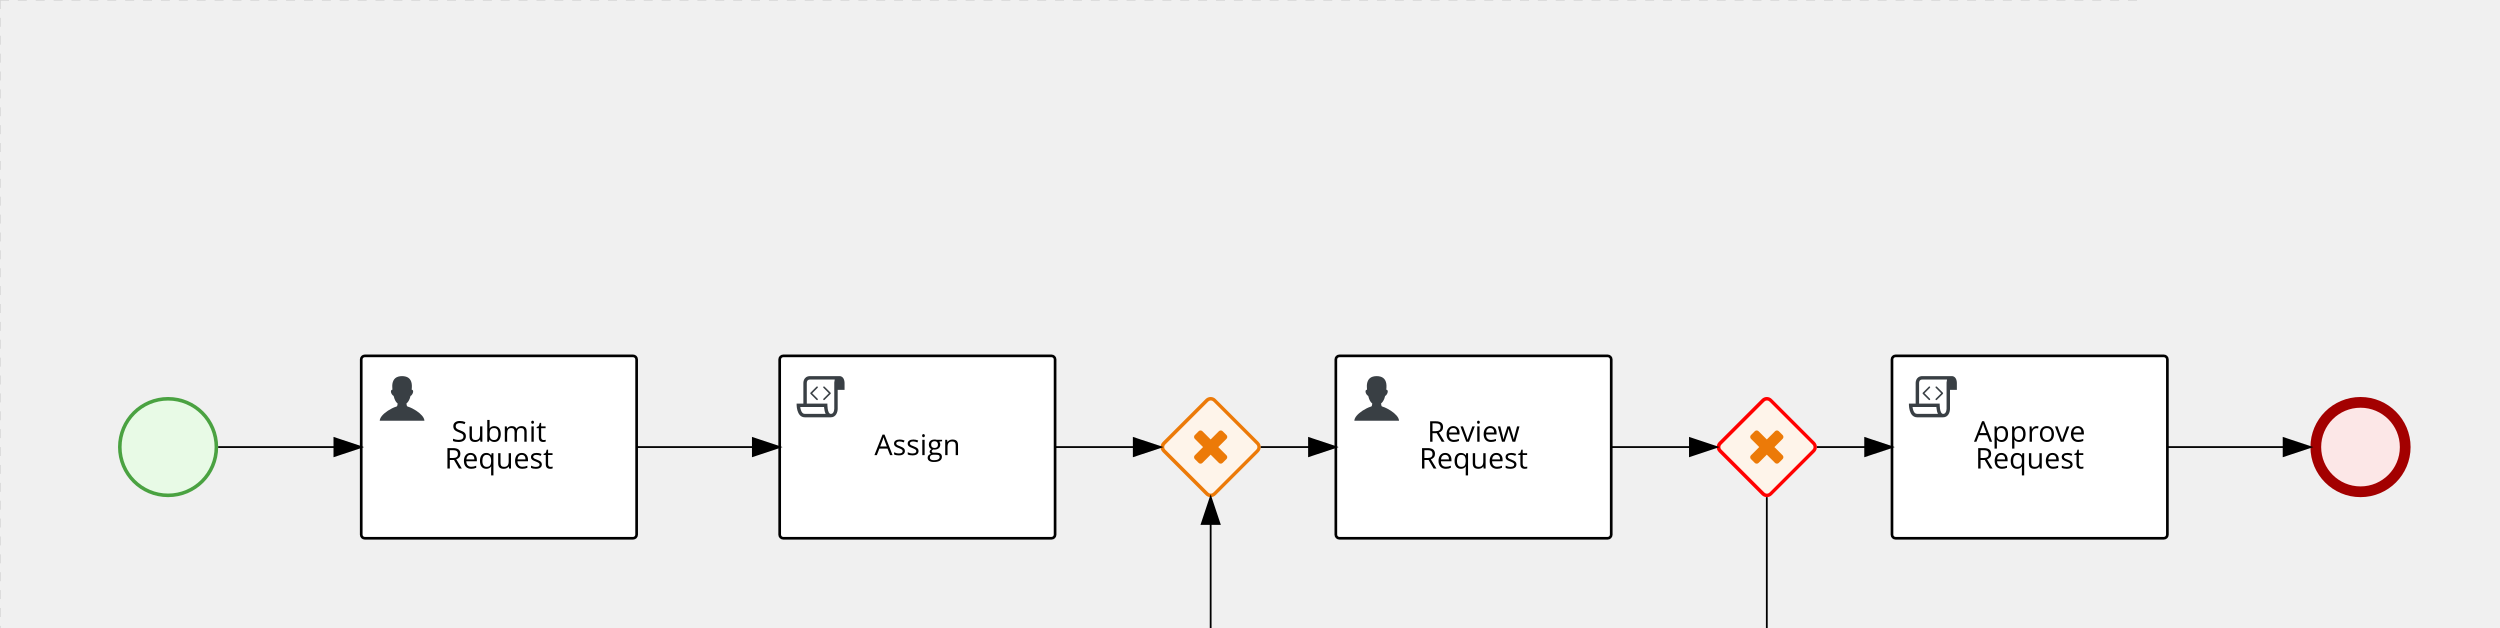
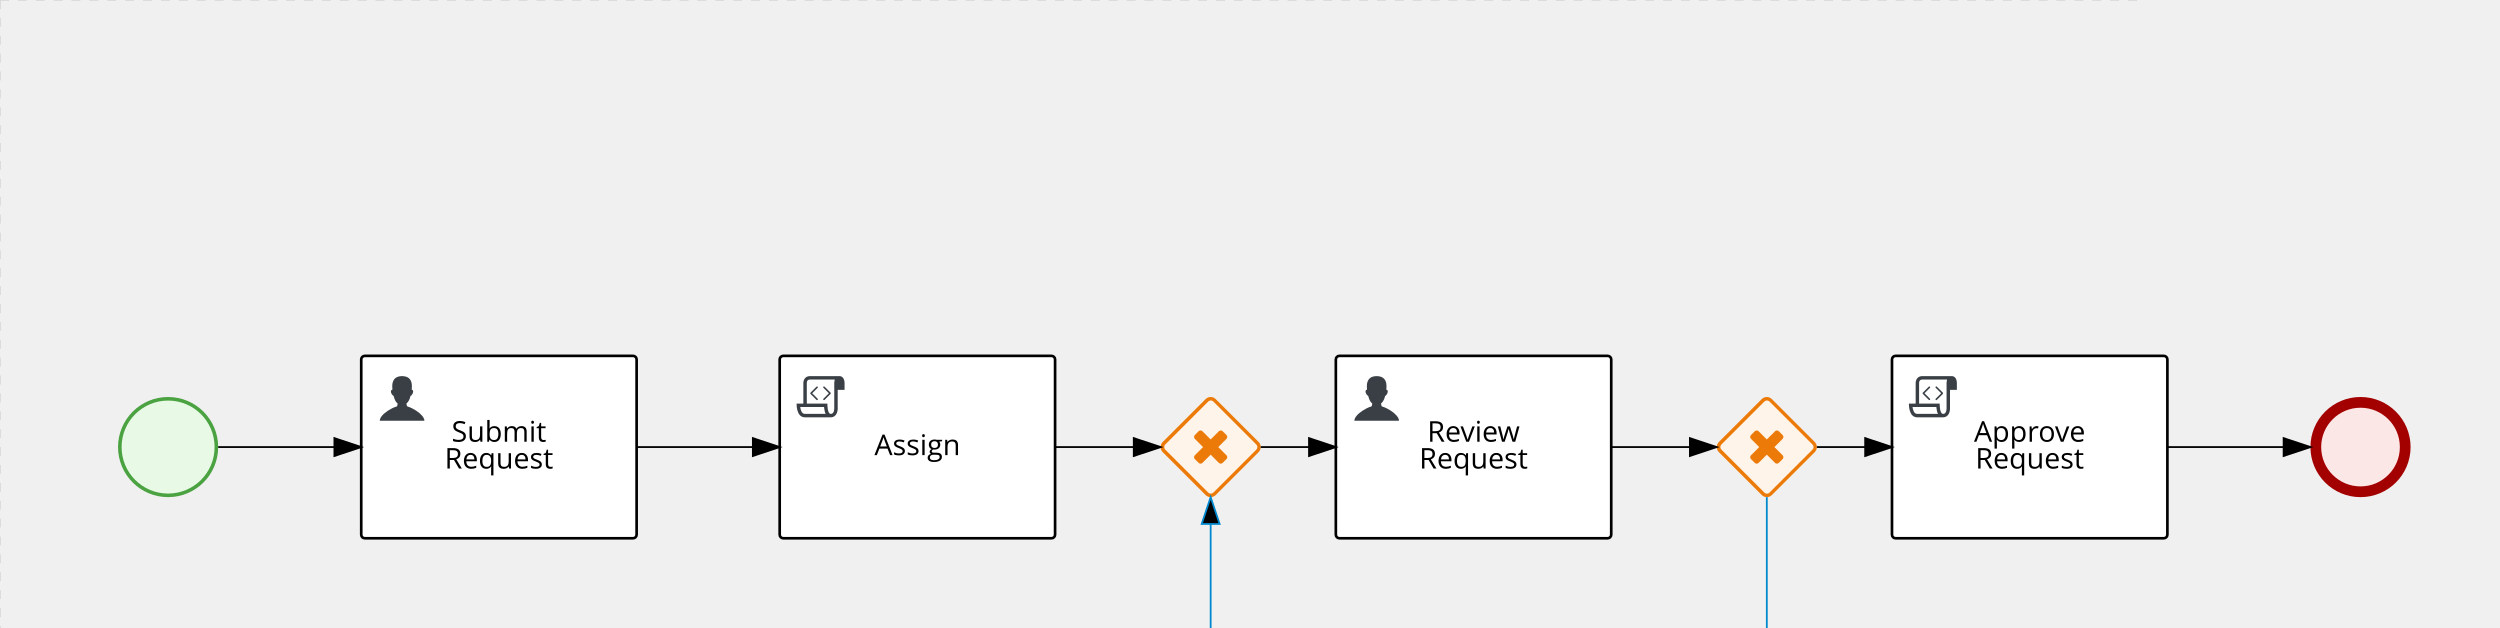
<svg xmlns="http://www.w3.org/2000/svg" version="1.1" width="1398" height="351" viewBox="0 0 1398 351">
  <defs />
  <g transform="matrix(1,0,0,1,0,0)">
    <g>
      <g>
        <g>
          <path fill="none" stroke="#d3d3d3" paint-order="fill stroke markers" d=" M 0 0 L 1200 0" stroke-miterlimit="10" stroke-opacity="0.8" stroke-dasharray="5" />
        </g>
        <g>
          <path fill="none" stroke="#d3d3d3" paint-order="fill stroke markers" d=" M 0 0 L 0 800" stroke-miterlimit="10" stroke-opacity="0.8" stroke-dasharray="5" />
        </g>
      </g>
      <g id="_BC8DA187-954F-4409-B8E6-172BF92DBC31" bpmn2nodeid="_BC8DA187-954F-4409-B8E6-172BF92DBC31" transform="matrix(1,0,0,1,66,222)">
        <g>
          <path fill="none" stroke="none" />
        </g>
        <g transform="matrix(0.125,0,0,0.125,0,0)">
          <g transform="matrix(1,0,0,1,0,0)">
            <path fill="#e8fae6" stroke="none" id="_BC8DA187-954F-4409-B8E6-172BF92DBC31?shapeType=BACKGROUND" paint-order="stroke fill markers" d=" M 0 0 M 444 224 C 444 263.9 434.2 300.8 414.4 334.5 C 394.7 368.2 368 394.9 334.4 414.5 C 300.8 434.1 263.9 444 224 444 C 184.1 444 147.2 434.2 113.5 414.4 C 79.8 394.7 53.1 368 33.5 334.4 C 13.9 300.8 4 263.9 4 224 C 4 184.1 13.8 147.2 33.6 113.5 C 53.4 79.8 80.1 53.1 113.6 33.5 C 147.1 13.9 184.1 4 224 4 C 263.9 4 300.8 13.8 334.5 33.6 C 368.2 53.4 394.9 80.1 414.5 113.6 C 434.1 147.1 444 184.1 444 224 Z" />
          </g>
          <g>
            <g transform="matrix(1,0,0,1,0,0)">
              <g transform="matrix(1,0,0,1,0,0)">
                <path fill="#4aa241" stroke="none" id="_BC8DA187-954F-4409-B8E6-172BF92DBC31?shapeType=BORDER&amp;renderType=FILL" paint-order="stroke fill markers" d=" M 0 0 M 224 0 C 100.3 0 0 100.3 0 224 C 0 347.7 100.3 448 224 448 C 347.7 448 448 347.7 448 224 C 448 100.3 347.7 0 224 0 Z M 0 0 M 224 432 C 109.1 432 16 338.9 16 224 C 16 109.1 109.1 16 224 16 C 338.9 16 432 109.1 432 224 C 432 338.9 338.9 432 224 432 Z" />
              </g>
            </g>
          </g>
        </g>
        <g transform="matrix(1,0,0,1,28,61)" />
      </g>
      <g id="_22526F9B-1A54-40E8-A94D-97218A1F67BB" bpmn2nodeid="_22526F9B-1A54-40E8-A94D-97218A1F67BB" transform="matrix(1,0,0,1,202,199)">
        <g>
          <path fill="none" stroke="none" />
        </g>
        <g transform="matrix(1,0,0,1,0,0)">
          <path fill="#ffffff" stroke="none" id="_22526F9B-1A54-40E8-A94D-97218A1F67BB?shapeType=BACKGROUND" paint-order="stroke fill markers" d=" M 2 0 L 152 0 L 152 0 A 2 2 0 0 1 154 2 L 154 100 L 154 100 A 2 2 0 0 1 152 102 L 2 102 L 2 102 A 2 2 0 0 1 0 100 L 0 2 L 0 2 A 2 2 0 0 1 2 0 Z" />
        </g>
        <g transform="matrix(1,0,0,1,0,0)">
          <path fill="none" stroke="#000000" id="_22526F9B-1A54-40E8-A94D-97218A1F67BB?shapeType=BORDER&amp;renderType=STROKE" paint-order="fill stroke markers" d=" M 2 0 L 152 0 L 152 0 A 2 2 0 0 1 154 2 L 154 100 L 154 100 A 2 2 0 0 1 152 102 L 2 102 L 2 102 A 2 2 0 0 1 0 100 L 0 2 L 0 2 A 2 2 0 0 1 2 0 Z" stroke-miterlimit="10" stroke-width="1.5" stroke-dasharray="" />
        </g>
        <g>
          <g transform="matrix(0.06,0,0,0.06,9.4,9.4)">
            <g transform="matrix(1,0,0,1,0,0)">
              <path fill="#393f44" stroke="none" id="_22526F9B-1A54-40E8-A94D-97218A1F67BBundefined" paint-order="stroke fill markers" d=" M 0 0 M 16 445.21 C 16 440.869 18.784 431.129 22.001 424.217 C 35.768 394.64 77.283 359.28 129 333.084 C 144.516 325.224 157.347 319.964 167.807 317.174 C 171.932 316.074 175.729 314.414 176.525 313.363 C 178.894 310.234 180.914 302.908 181.727 294.5 L 182.5 286.5 L 178.507 283.455 C 166.303 274.146 154.284 251.678 148.04 226.5 C 145.611 216.707 145.056 215.462 142.984 215.158 C 141.703 214.97 138.083 212.243 134.939 209.099 C 123.233 197.393 116.891 177.376 121.44 166.49 C 123.002 162.751 128.155 159.01 131.75 159.004 C 134.448 159 134.471 158.603 132.914 138.788 C 130.927 113.496 134.279 92.265 143.132 74.076 C 152.232 55.38 167.569 42.882 189.049 36.66 C 210.203 30.532 237.797 30.532 258.951 36.66 C 300.042 48.563 318.958 83.806 314.955 141 C 314.32 150.075 313.624 157.788 313.409 158.14 C 313.194 158.493 314.575 159.073 316.479 159.43 C 328.929 161.766 330.986 177.018 321.496 196.621 C 316.903 206.109 309.357 214.508 304.817 215.185 C 303.023 215.453 302.293 217.146 299.943 226.5 C 296.659 239.567 294.474 245.305 287.948 257.995 C 282.491 268.606 273.035 281.109 268.108 284.229 L 264.871 286.278 L 265.518 292.889 C 266.345 301.33 268.639 309.871 270.877 312.837 C 272.067 314.415 275.002 315.79 280.063 317.139 C 291.069 320.075 303.617 325.274 321 334.102 C 369.815 358.891 410.848 393.758 425.032 422.5 C 429.07 430.682 432 440.232 432 445.21 L 432 448 L 224 448 L 16 448 L 16 445.21 Z" />
            </g>
          </g>
        </g>
        <g transform="matrix(1,0,0,1,4.04,13.68)">
          <g transform="matrix(0.04,0,0,0.04,63.36,69.12)">
            <g transform="matrix(1,0,0,1,0,0)">
              <path fill="none" stroke="none" />
            </g>
            <g transform="matrix(1,0,0,1,0,0)">
              <path fill="none" stroke="none" />
            </g>
          </g>
        </g>
        <g transform="matrix(1,0,0,1,46.625,36)">
          <text fill="#000000" stroke="none" font-family="Open Sans" font-size="12pt" font-style="normal" font-weight="normal" text-decoration="normal" x="30.375" y="12" text-anchor="middle" dominant-baseline="alphabetic">Submit  </text>
          <text fill="#000000" stroke="none" font-family="Open Sans" font-size="12pt" font-style="normal" font-weight="normal" text-decoration="normal" x="30.375" y="27" text-anchor="middle" dominant-baseline="alphabetic">Request</text>
        </g>
      </g>
      <g id="_66DB4783-DB33-4956-B947-87DF798032BC" bpmn2nodeid="_66DB4783-DB33-4956-B947-87DF798032BC" transform="matrix(1,0,0,1,436,199)">
        <g>
          <path fill="none" stroke="none" />
        </g>
        <g transform="matrix(1,0,0,1,0,0)">
          <path fill="#ffffff" stroke="none" id="_66DB4783-DB33-4956-B947-87DF798032BC?shapeType=BACKGROUND" paint-order="stroke fill markers" d=" M 2 0 L 152 0 L 152 0 A 2 2 0 0 1 154 2 L 154 100 L 154 100 A 2 2 0 0 1 152 102 L 2 102 L 2 102 A 2 2 0 0 1 0 100 L 0 2 L 0 2 A 2 2 0 0 1 2 0 Z" />
        </g>
        <g transform="matrix(1,0,0,1,0,0)">
          <path fill="none" stroke="rgb(0,0,0)" id="_66DB4783-DB33-4956-B947-87DF798032BC?shapeType=BORDER&amp;renderType=STROKE" paint-order="fill stroke markers" d=" M 2 0 L 152 0 L 152 0 A 2 2 0 0 1 154 2 L 154 100 L 154 100 A 2 2 0 0 1 152 102 L 2 102 L 2 102 A 2 2 0 0 1 0 100 L 0 2 L 0 2 A 2 2 0 0 1 2 0 Z" stroke-miterlimit="10" stroke-width="1.5" stroke-dasharray="" />
        </g>
        <g>
          <g transform="matrix(0.06,0,0,0.06,9.4,9.4)">
            <g transform="matrix(1,0,0,1,0,0)">
              <path fill="#393f44" stroke="none" id="_66DB4783-DB33-4956-B947-87DF798032BCundefined" paint-order="stroke fill markers" d=" M 0 0 M 197.3 130.2 C 194.4 127.3 189.6 127.3 186.7 130.2 L 130.2 186.7 C 127.3 189.6 127.3 194.4 130.2 197.3 L 186.7 253.8 C 188.1 255.3 190.1 256 192 256 C 193.9 256 195.9 255.3 197.3 253.7 C 200.2 250.8 200.2 246 197.3 243.1 L 146.2 192 L 197.3 140.8 C 200.2 137.9 200.2 133.1 197.3 130.2 Z" />
            </g>
            <g transform="matrix(1,0,0,1,0,0)">
              <path fill="#393f44" stroke="none" id="_66DB4783-DB33-4956-B947-87DF798032BCundefined" paint-order="stroke fill markers" d=" M 0 0 M 261.3 130.2 C 258.4 127.3 253.6 127.3 250.7 130.2 C 247.8 133.1 247.8 137.9 250.7 140.8 L 301.8 191.9 L 250.7 243 C 247.8 245.9 247.8 250.7 250.7 253.6 C 252.1 255.3 254.1 256 256 256 C 257.9 256 259.9 255.3 261.3 253.8 L 317.8 197.3 C 320.7 194.4 320.7 189.6 317.8 186.7 L 261.3 130.2 Z" />
            </g>
            <g transform="matrix(1,0,0,1,0,0)">
              <path fill="#393f44" stroke="none" id="_66DB4783-DB33-4956-B947-87DF798032BCundefined" paint-order="stroke fill markers" d=" M 0 0 M 400 32 C 400 32 152.8 32 128 32 C 62 32 64 96 64 96 L 64 288 L 1 288 C 1 288 -4 416 78 416 L 320 416 C 368 416 384 368 384 336 C 384 314.2 384 224.4 384 160 L 448 160 L 448 96 C 448 96 449 32 400 32 Z M 0 0 M 78 383.9 C 68.5 383.9 61.6 381.1 55.5 374.9 C 43.4 362.4 37.5 339.6 34.9 320 L 256.9 320 C 257.1 322.7 257.3 325.4 257.6 328.2 C 260 351.6 264.7 370.1 271.9 383.9 L 78 383.9 L 78 383.9 Z M 0 0 M 352 336 C 352 345.9 349.6 360.3 342.9 371 C 337.2 380.1 330.4 384 320 384 C 285 384 288 288 288 288 L 96 288 L 96 96 L 96 95.9 L 96 95.1 C 96 90.6 97.6 78.3 104.7 71.2 C 106.5 69.4 111.9 64 128 64 L 356.5 64 C 354.4 72.8 352.8 81.8 352.2 89.9 C 352.2 90.5 352.1 91.1 352.1 91.7 C 352.1 92 352.1 92.3 352.1 92.6 C 352 94.8 352 96 352 96 L 352 160 L 352 336 Z" />
            </g>
          </g>
        </g>
        <g transform="matrix(1,0,0,1,52.98828,43.5)">
          <text fill="#000000" stroke="none" font-family="Open Sans" font-size="12pt" font-style="normal" font-weight="normal" text-decoration="normal" x="24.012" y="12" text-anchor="middle" dominant-baseline="alphabetic">Assign</text>
        </g>
      </g>
      <g id="_EBBF8527-5CAE-48C7-B076-ED6CC098C86B" bpmn2nodeid="_EBBF8527-5CAE-48C7-B076-ED6CC098C86B">
        <g>
          <path fill="none" stroke="#000000" paint-order="fill stroke markers" d=" M 122 250 L 187 250" stroke-miterlimit="10" stroke-dasharray="" />
        </g>
        <g transform="matrix(1,0,0,1,122,250)" />
        <g transform="matrix(6.123233995736766e-17,1,-1,6.123233995736766e-17,202,245)">
          <path fill="#000000" stroke="#000000" paint-order="fill stroke markers" d=" M 10 15 L 0 15 L 5 0 Z" stroke-miterlimit="10" stroke-dasharray="" />
        </g>
        <g transform="matrix(1,0,0,1,122,240)" />
      </g>
      <g id="_1E1A461B-5607-4201-8E3E-C39534906C7D" bpmn2nodeid="_1E1A461B-5607-4201-8E3E-C39534906C7D">
        <g>
          <path fill="none" stroke="#000000" paint-order="fill stroke markers" d=" M 356 250 L 421 250" stroke-miterlimit="10" stroke-dasharray="" />
        </g>
        <g transform="matrix(1,0,0,1,356,250)" />
        <g transform="matrix(6.123233995736766e-17,1,-1,6.123233995736766e-17,436,245)">
          <path fill="#000000" stroke="#000000" paint-order="fill stroke markers" d=" M 10 15 L 0 15 L 5 0 Z" stroke-miterlimit="10" stroke-dasharray="" />
        </g>
        <g transform="matrix(1,0,0,1,356,240)" />
      </g>
      <g transform="matrix(1,0,0,1,66,222)" />
      <g transform="matrix(1,0,0,1,202,199)" />
      <g transform="matrix(1,0,0,1,436,199)" />
      <g id="_81CDA717-DBA7-48E3-B490-E946B750DC51" bpmn2nodeid="_81CDA717-DBA7-48E3-B490-E946B750DC51" transform="matrix(1,0,0,1,1292,222)">
        <g>
          <path fill="none" stroke="none" />
        </g>
        <g transform="matrix(0.125,0,0,0.125,0,0)">
          <g transform="matrix(1,0,0,1,0,0)">
            <path fill="#fce7e7" stroke="none" id="_81CDA717-DBA7-48E3-B490-E946B750DC51?shapeType=BACKGROUND" paint-order="stroke fill markers" d=" M 0 0 M 444 224 C 444 263.9 434.2 300.8 414.4 334.5 C 394.7 368.2 368 394.9 334.4 414.5 C 300.8 434.1 263.9 444 224 444 C 184.1 444 147.2 434.2 113.5 414.4 C 79.8 394.7 53.1 368 33.5 334.4 C 13.9 300.8 4 263.9 4 224 C 4 184.1 13.8 147.2 33.6 113.5 C 53.4 79.8 80.1 53.1 113.6 33.5 C 147.1 13.9 184.1 4 224 4 C 263.9 4 300.8 13.8 334.5 33.6 C 368.2 53.4 394.9 80.1 414.5 113.6 C 434.1 147.1 444 184.1 444 224 Z" />
          </g>
          <g>
            <g transform="matrix(1,0,0,1,0,0)">
              <g transform="matrix(1,0,0,1,0,0)">
                <path fill="rgb(163,0,0)" stroke="none" id="_81CDA717-DBA7-48E3-B490-E946B750DC51?shapeType=BORDER&amp;renderType=FILL" paint-order="stroke fill markers" d=" M 0 0 M 224 0 C 100.3 0 0 100.3 0 224 C 0 347.7 100.3 448 224 448 C 347.7 448 448 347.7 448 224 C 448 100.3 347.7 0 224 0 Z M 0 0 M 224 400 C 126.8 400 48 321.2 48 224 C 48 126.8 126.8 48 224 48 C 321.2 48 400 126.8 400 224 C 400 321.2 321.2 400 224 400 Z" />
              </g>
            </g>
          </g>
        </g>
        <g transform="matrix(1,0,0,1,28,61)" />
      </g>
      <g transform="matrix(1,0,0,1,1292,222)" />
      <g id="_0E424EA0-77E7-4831-B2D3-A6ECF1FDC271" bpmn2nodeid="_0E424EA0-77E7-4831-B2D3-A6ECF1FDC271" transform="matrix(1,0,0,1,1058,199)">
        <g>
          <path fill="none" stroke="none" />
        </g>
        <g transform="matrix(1,0,0,1,0,0)">
          <path fill="#ffffff" stroke="none" id="_0E424EA0-77E7-4831-B2D3-A6ECF1FDC271?shapeType=BACKGROUND" paint-order="stroke fill markers" d=" M 2 0 L 152 0 L 152 0 A 2 2 0 0 1 154 2 L 154 100 L 154 100 A 2 2 0 0 1 152 102 L 2 102 L 2 102 A 2 2 0 0 1 0 100 L 0 2 L 0 2 A 2 2 0 0 1 2 0 Z" />
        </g>
        <g transform="matrix(1,0,0,1,0,0)">
          <path fill="none" stroke="rgb(0,0,0)" id="_0E424EA0-77E7-4831-B2D3-A6ECF1FDC271?shapeType=BORDER&amp;renderType=STROKE" paint-order="fill stroke markers" d=" M 2 0 L 152 0 L 152 0 A 2 2 0 0 1 154 2 L 154 100 L 154 100 A 2 2 0 0 1 152 102 L 2 102 L 2 102 A 2 2 0 0 1 0 100 L 0 2 L 0 2 A 2 2 0 0 1 2 0 Z" stroke-miterlimit="10" stroke-width="1.5" stroke-dasharray="" />
        </g>
        <g>
          <g transform="matrix(0.06,0,0,0.06,9.4,9.4)">
            <g transform="matrix(1,0,0,1,0,0)">
              <path fill="#393f44" stroke="none" id="_0E424EA0-77E7-4831-B2D3-A6ECF1FDC271undefined" paint-order="stroke fill markers" d=" M 0 0 M 197.3 130.2 C 194.4 127.3 189.6 127.3 186.7 130.2 L 130.2 186.7 C 127.3 189.6 127.3 194.4 130.2 197.3 L 186.7 253.8 C 188.1 255.3 190.1 256 192 256 C 193.9 256 195.9 255.3 197.3 253.7 C 200.2 250.8 200.2 246 197.3 243.1 L 146.2 192 L 197.3 140.8 C 200.2 137.9 200.2 133.1 197.3 130.2 Z" />
            </g>
            <g transform="matrix(1,0,0,1,0,0)">
              <path fill="#393f44" stroke="none" id="_0E424EA0-77E7-4831-B2D3-A6ECF1FDC271undefined" paint-order="stroke fill markers" d=" M 0 0 M 261.3 130.2 C 258.4 127.3 253.6 127.3 250.7 130.2 C 247.8 133.1 247.8 137.9 250.7 140.8 L 301.8 191.9 L 250.7 243 C 247.8 245.9 247.8 250.7 250.7 253.6 C 252.1 255.3 254.1 256 256 256 C 257.9 256 259.9 255.3 261.3 253.8 L 317.8 197.3 C 320.7 194.4 320.7 189.6 317.8 186.7 L 261.3 130.2 Z" />
            </g>
            <g transform="matrix(1,0,0,1,0,0)">
              <path fill="#393f44" stroke="none" id="_0E424EA0-77E7-4831-B2D3-A6ECF1FDC271undefined" paint-order="stroke fill markers" d=" M 0 0 M 400 32 C 400 32 152.8 32 128 32 C 62 32 64 96 64 96 L 64 288 L 1 288 C 1 288 -4 416 78 416 L 320 416 C 368 416 384 368 384 336 C 384 314.2 384 224.4 384 160 L 448 160 L 448 96 C 448 96 449 32 400 32 Z M 0 0 M 78 383.9 C 68.5 383.9 61.6 381.1 55.5 374.9 C 43.4 362.4 37.5 339.6 34.9 320 L 256.9 320 C 257.1 322.7 257.3 325.4 257.6 328.2 C 260 351.6 264.7 370.1 271.9 383.9 L 78 383.9 L 78 383.9 Z M 0 0 M 352 336 C 352 345.9 349.6 360.3 342.9 371 C 337.2 380.1 330.4 384 320 384 C 285 384 288 288 288 288 L 96 288 L 96 96 L 96 95.9 L 96 95.1 C 96 90.6 97.6 78.3 104.7 71.2 C 106.5 69.4 111.9 64 128 64 L 356.5 64 C 354.4 72.8 352.8 81.8 352.2 89.9 C 352.2 90.5 352.1 91.1 352.1 91.7 C 352.1 92 352.1 92.3 352.1 92.6 C 352 94.8 352 96 352 96 L 352 160 L 352 336 Z" />
            </g>
          </g>
        </g>
        <g transform="matrix(1,0,0,1,43.78125,36)">
          <text fill="#000000" stroke="none" font-family="Open Sans" font-size="12pt" font-style="normal" font-weight="normal" text-decoration="normal" x="33.219" y="12" text-anchor="middle" dominant-baseline="alphabetic">Approve </text>
          <text fill="#000000" stroke="none" font-family="Open Sans" font-size="12pt" font-style="normal" font-weight="normal" text-decoration="normal" x="33.219" y="27" text-anchor="middle" dominant-baseline="alphabetic">Request </text>
        </g>
      </g>
      <g id="_0FA2573D-571F-491F-A9BE-000ECE18F58E" bpmn2nodeid="_0FA2573D-571F-491F-A9BE-000ECE18F58E">
        <g>
          <path fill="none" stroke="#000000" paint-order="fill stroke markers" d=" M 1212 250 L 1277 250" stroke-miterlimit="10" stroke-dasharray="" />
        </g>
        <g transform="matrix(1,0,0,1,1212,250)" />
        <g transform="matrix(6.123233995736766e-17,1,-1,6.123233995736766e-17,1292,245)">
          <path fill="#000000" stroke="#000000" paint-order="fill stroke markers" d=" M 10 15 L 0 15 L 5 0 Z" stroke-miterlimit="10" stroke-dasharray="" />
        </g>
        <g transform="matrix(1,0,0,1,1212,240)" />
      </g>
      <g transform="matrix(1,0,0,1,1058,199)" />
      <g id="_3568015E-ACFC-4162-8121-174C1F4E4E83" bpmn2nodeid="_3568015E-ACFC-4162-8121-174C1F4E4E83" transform="matrix(1,0,0,1,747,199)">
        <g>
          <path fill="none" stroke="none" />
        </g>
        <g transform="matrix(1,0,0,1,0,0)">
          <path fill="#ffffff" stroke="none" id="_3568015E-ACFC-4162-8121-174C1F4E4E83?shapeType=BACKGROUND" paint-order="stroke fill markers" d=" M 2 0 L 152 0 L 152 0 A 2 2 0 0 1 154 2 L 154 100 L 154 100 A 2 2 0 0 1 152 102 L 2 102 L 2 102 A 2 2 0 0 1 0 100 L 0 2 L 0 2 A 2 2 0 0 1 2 0 Z" />
        </g>
        <g transform="matrix(1,0,0,1,0,0)">
          <path fill="none" stroke="rgb(0,0,0)" id="_3568015E-ACFC-4162-8121-174C1F4E4E83?shapeType=BORDER&amp;renderType=STROKE" paint-order="fill stroke markers" d=" M 2 0 L 152 0 L 152 0 A 2 2 0 0 1 154 2 L 154 100 L 154 100 A 2 2 0 0 1 152 102 L 2 102 L 2 102 A 2 2 0 0 1 0 100 L 0 2 L 0 2 A 2 2 0 0 1 2 0 Z" stroke-miterlimit="10" stroke-width="1.5" stroke-dasharray="" />
        </g>
        <g>
          <g transform="matrix(0.06,0,0,0.06,9.4,9.4)">
            <g transform="matrix(1,0,0,1,0,0)">
              <path fill="#393f44" stroke="none" id="_3568015E-ACFC-4162-8121-174C1F4E4E83undefined" paint-order="stroke fill markers" d=" M 0 0 M 16 445.21 C 16 440.869 18.784 431.129 22.001 424.217 C 35.768 394.64 77.283 359.28 129 333.084 C 144.516 325.224 157.347 319.964 167.807 317.174 C 171.932 316.074 175.729 314.414 176.525 313.363 C 178.894 310.234 180.914 302.908 181.727 294.5 L 182.5 286.5 L 178.507 283.455 C 166.303 274.146 154.284 251.678 148.04 226.5 C 145.611 216.707 145.056 215.462 142.984 215.158 C 141.703 214.97 138.083 212.243 134.939 209.099 C 123.233 197.393 116.891 177.376 121.44 166.49 C 123.002 162.751 128.155 159.01 131.75 159.004 C 134.448 159 134.471 158.603 132.914 138.788 C 130.927 113.496 134.279 92.265 143.132 74.076 C 152.232 55.38 167.569 42.882 189.049 36.66 C 210.203 30.532 237.797 30.532 258.951 36.66 C 300.042 48.563 318.958 83.806 314.955 141 C 314.32 150.075 313.624 157.788 313.409 158.14 C 313.194 158.493 314.575 159.073 316.479 159.43 C 328.929 161.766 330.986 177.018 321.496 196.621 C 316.903 206.109 309.357 214.508 304.817 215.185 C 303.023 215.453 302.293 217.146 299.943 226.5 C 296.659 239.567 294.474 245.305 287.948 257.995 C 282.491 268.606 273.035 281.109 268.108 284.229 L 264.871 286.278 L 265.518 292.889 C 266.345 301.33 268.639 309.871 270.877 312.837 C 272.067 314.415 275.002 315.79 280.063 317.139 C 291.069 320.075 303.617 325.274 321 334.102 C 369.815 358.891 410.848 393.758 425.032 422.5 C 429.07 430.682 432 440.232 432 445.21 L 432 448 L 224 448 L 16 448 L 16 445.21 Z" />
            </g>
          </g>
        </g>
        <g transform="matrix(1,0,0,1,4.04,13.68)">
          <g transform="matrix(0.04,0,0,0.04,63.36,69.12)">
            <g transform="matrix(1,0,0,1,0,0)">
              <path fill="none" stroke="none" />
            </g>
            <g transform="matrix(1,0,0,1,0,0)">
              <path fill="none" stroke="none" />
            </g>
          </g>
        </g>
        <g transform="matrix(1,0,0,1,46.625,36)">
          <text fill="#000000" stroke="none" font-family="Open Sans" font-size="12pt" font-style="normal" font-weight="normal" text-decoration="normal" x="30.375" y="12" text-anchor="middle" dominant-baseline="alphabetic">Review  </text>
          <text fill="#000000" stroke="none" font-family="Open Sans" font-size="12pt" font-style="normal" font-weight="normal" text-decoration="normal" x="30.375" y="27" text-anchor="middle" dominant-baseline="alphabetic">Request</text>
        </g>
      </g>
      <g transform="matrix(1,0,0,1,747,199)" />
      <g id="_C3B89160-779E-4777-9D0B-674C4F380AEB" bpmn2nodeid="_C3B89160-779E-4777-9D0B-674C4F380AEB" transform="matrix(1,0,0,1,960,222)">
        <g>
          <path fill="none" stroke="none" />
        </g>
        <g transform="matrix(0.125,0,0,0.125,0,0)">
          <g transform="matrix(1,0,0,1,0,0)">
            <path fill="#fef4ea" stroke="none" id="_C3B89160-779E-4777-9D0B-674C4F380AEB?shapeType=BACKGROUND" paint-order="stroke fill markers" d=" M 0 0 M 224.4 4.3 C 216.4 4.3 208.4 7.3 202.3 13.4 L 13.5 202.2 C 1.3 214.4 1.3 234.2 13.5 246.4 L 202.2 435.1 C 208.3 441.2 216.4 444.2 224.3 444.2 C 232.2 444.2 240.3 441.2 246.4 435.1 L 435.1 246.4 C 447.3 234.2 447.3 214.4 435.1 202.2 L 246.5 13.4 C 240.4 7.3 232.4 4.3 224.4 4.3 L 224.4 4.3 Z" />
          </g>
          <g>
            <g transform="matrix(1,0,0,1,0,0)">
              <g transform="matrix(1,0,0,1,0,0)">
-                 <path fill="rgb(255,0,0)" stroke="none" id="_C3B89160-779E-4777-9D0B-674C4F380AEB?shapeType=BORDER&amp;renderType=FILL" paint-order="stroke fill markers" d=" M 0 0 M 20.8 212.7 L 213.3 20.2 C 219.6 13.9 229.7 13.9 235.9 20.2 L 428.4 212.7 C 434.7 219 434.7 229.1 428.4 235.3 L 235.9 427.8 C 229.6 434.1 219.5 434.1 213.3 427.8 L 20.8 235.3 C 14.5 229.1 14.5 218.9 20.8 212.7 L 20.8 212.7 Z M 0 0 M 0 224 C 0 232.1 3.1 240.3 9.3 246.5 L 201.5 438.7 C 213.9 451.1 234.1 451.1 246.5 438.7 L 438.7 246.5 C 444.9 240.3 448 232.1 448 224 C 448 215.9 444.9 207.7 438.7 201.5 L 246.5 9.3 C 234.1 -3.1 213.9 -3.1 201.5 9.3 L 9.3 201.5 C 3.1 207.7 0 215.9 0 224 L 0 224 Z" />
+                 <path fill="rgb(236,122,8)" stroke="none" id="_C3B89160-779E-4777-9D0B-674C4F380AEB?shapeType=BORDER&amp;renderType=FILL" paint-order="stroke fill markers" d=" M 0 0 M 20.8 212.7 L 213.3 20.2 C 219.6 13.9 229.7 13.9 235.9 20.2 L 428.4 212.7 C 434.7 219 434.7 229.1 428.4 235.3 L 235.9 427.8 C 229.6 434.1 219.5 434.1 213.3 427.8 L 20.8 235.3 C 14.5 229.1 14.5 218.9 20.8 212.7 L 20.8 212.7 Z M 0 0 M 0 224 C 0 232.1 3.1 240.3 9.3 246.5 L 201.5 438.7 C 213.9 451.1 234.1 451.1 246.5 438.7 L 438.7 246.5 C 444.9 240.3 448 232.1 448 224 C 448 215.9 444.9 207.7 438.7 201.5 L 246.5 9.3 C 234.1 -3.1 213.9 -3.1 201.5 9.3 L 9.3 201.5 C 3.1 207.7 0 215.9 0 224 L 0 224 Z" />
              </g>
            </g>
          </g>
          <g>
            <g transform="matrix(1,0,0,1,0,0)">
              <g transform="matrix(1,0,0,1,0,0)">
                <path fill="#ec7a08" stroke="none" id="_C3B89160-779E-4777-9D0B-674C4F380AEBundefined" paint-order="stroke fill markers" d=" M 0 0 M 298.2 269.2 C 298.2 272.6 297.1 275.3 294.7 277.7 L 277.7 294.7 C 275.3 297.1 272.6 298.2 269.2 298.2 C 265.8 298.2 263.1 297.1 260.7 294.7 L 224 258 L 187.2 294.8 C 184.8 297.2 182.1 298.3 178.7 298.3 C 175.3 298.3 172.6 297.2 170.2 294.8 L 153.2 277.8 C 150.8 275.4 149.7 272.7 149.7 269.3 C 149.7 265.9 150.8 263.2 153.2 260.8 L 190 224 L 153.2 187.2 C 150.8 184.8 149.7 182 149.7 178.7 C 149.7 175.3 150.8 172.5 153.2 170.2 L 170.2 153.2 C 172.6 150.8 175.3 149.7 178.7 149.7 C 182.1 149.7 184.8 150.8 187.2 153.2 L 224 190 L 260.8 153.2 C 263.2 150.8 265.9 149.7 269.3 149.7 C 272.7 149.7 275.4 150.8 277.8 153.2 L 294.8 170.2 C 297.2 172.5 298.3 175.3 298.3 178.7 C 298.3 182 297.2 184.8 294.8 187.2 L 258 224 L 294.8 260.8 C 297.1 263.1 298.2 265.9 298.2 269.2 Z" />
              </g>
            </g>
          </g>
        </g>
        <g transform="matrix(1,0,0,1,28,61)" />
      </g>
      <g id="_23A4EA6B-BDC1-4AC5-A49B-BA3F50688F83" bpmn2nodeid="_23A4EA6B-BDC1-4AC5-A49B-BA3F50688F83">
        <g>
          <path fill="none" stroke="rgb(0,0,0)" paint-order="fill stroke markers" d=" M 1016 250 L 1043 250" stroke-miterlimit="10" stroke-dasharray="" />
        </g>
        <g transform="matrix(1,0,0,1,1016,250)" />
        <g transform="matrix(6.123233995736766e-17,1,-1,6.123233995736766e-17,1058,245)">
          <path fill="rgb(0,0,0)" stroke="rgb(0,0,0)" paint-order="fill stroke markers" d=" M 10 15 L 0 15 L 5 0 Z" stroke-miterlimit="10" stroke-dasharray="" />
        </g>
        <g transform="matrix(1,0,0,1,1016,240)" />
      </g>
      <g id="_AAFCFBF3-3357-4772-9622-61596F1A086F" bpmn2nodeid="_AAFCFBF3-3357-4772-9622-61596F1A086F">
        <g>
          <path fill="none" stroke="#000000" paint-order="fill stroke markers" d=" M 901 250 L 945 250" stroke-miterlimit="10" stroke-dasharray="" />
        </g>
        <g transform="matrix(1,0,0,1,901,250)" />
        <g transform="matrix(6.123233995736766e-17,1,-1,6.123233995736766e-17,960,245)">
          <path fill="#000000" stroke="#000000" paint-order="fill stroke markers" d=" M 10 15 L 0 15 L 5 0 Z" stroke-miterlimit="10" stroke-dasharray="" />
        </g>
        <g transform="matrix(1,0,0,1,901,240)" />
      </g>
      <g transform="matrix(1,0,0,1,960,222)" />
      <g id="_838B776A-7627-4E24-BB2A-2A9E86569459" bpmn2nodeid="_838B776A-7627-4E24-BB2A-2A9E86569459" transform="matrix(1,0,0,1,649,222)">
        <g>
          <path fill="none" stroke="none" />
        </g>
        <g transform="matrix(0.125,0,0,0.125,0,0)">
          <g transform="matrix(1,0,0,1,0,0)">
            <path fill="#fef4ea" stroke="none" id="_838B776A-7627-4E24-BB2A-2A9E86569459?shapeType=BACKGROUND" paint-order="stroke fill markers" d=" M 0 0 M 224.4 4.3 C 216.4 4.3 208.4 7.3 202.3 13.4 L 13.5 202.2 C 1.3 214.4 1.3 234.2 13.5 246.4 L 202.2 435.1 C 208.3 441.2 216.4 444.2 224.3 444.2 C 232.2 444.2 240.3 441.2 246.4 435.1 L 435.1 246.4 C 447.3 234.2 447.3 214.4 435.1 202.2 L 246.5 13.4 C 240.4 7.3 232.4 4.3 224.4 4.3 L 224.4 4.3 Z" />
          </g>
          <g>
            <g transform="matrix(1,0,0,1,0,0)">
              <g transform="matrix(1,0,0,1,0,0)">
                <path fill="rgb(236,122,8)" stroke="none" id="_838B776A-7627-4E24-BB2A-2A9E86569459?shapeType=BORDER&amp;renderType=FILL" paint-order="stroke fill markers" d=" M 0 0 M 20.8 212.7 L 213.3 20.2 C 219.6 13.9 229.7 13.9 235.9 20.2 L 428.4 212.7 C 434.7 219 434.7 229.1 428.4 235.3 L 235.9 427.8 C 229.6 434.1 219.5 434.1 213.3 427.8 L 20.8 235.3 C 14.5 229.1 14.5 218.9 20.8 212.7 L 20.8 212.7 Z M 0 0 M 0 224 C 0 232.1 3.1 240.3 9.3 246.5 L 201.5 438.7 C 213.9 451.1 234.1 451.1 246.5 438.7 L 438.7 246.5 C 444.9 240.3 448 232.1 448 224 C 448 215.9 444.9 207.7 438.7 201.5 L 246.5 9.3 C 234.1 -3.1 213.9 -3.1 201.5 9.3 L 9.3 201.5 C 3.1 207.7 0 215.9 0 224 L 0 224 Z" />
              </g>
            </g>
          </g>
          <g>
            <g transform="matrix(1,0,0,1,0,0)">
              <g transform="matrix(1,0,0,1,0,0)">
                <path fill="#ec7a08" stroke="none" id="_838B776A-7627-4E24-BB2A-2A9E86569459undefined" paint-order="stroke fill markers" d=" M 0 0 M 298.2 269.2 C 298.2 272.6 297.1 275.3 294.7 277.7 L 277.7 294.7 C 275.3 297.1 272.6 298.2 269.2 298.2 C 265.8 298.2 263.1 297.1 260.7 294.7 L 224 258 L 187.2 294.8 C 184.8 297.2 182.1 298.3 178.7 298.3 C 175.3 298.3 172.6 297.2 170.2 294.8 L 153.2 277.8 C 150.8 275.4 149.7 272.7 149.7 269.3 C 149.7 265.9 150.8 263.2 153.2 260.8 L 190 224 L 153.2 187.2 C 150.8 184.8 149.7 182 149.7 178.7 C 149.7 175.3 150.8 172.5 153.2 170.2 L 170.2 153.2 C 172.6 150.8 175.3 149.7 178.7 149.7 C 182.1 149.7 184.8 150.8 187.2 153.2 L 224 190 L 260.8 153.2 C 263.2 150.8 265.9 149.7 269.3 149.7 C 272.7 149.7 275.4 150.8 277.8 153.2 L 294.8 170.2 C 297.2 172.5 298.3 175.3 298.3 178.7 C 298.3 182 297.2 184.8 294.8 187.2 L 258 224 L 294.8 260.8 C 297.1 263.1 298.2 265.9 298.2 269.2 Z" />
              </g>
            </g>
          </g>
        </g>
        <g transform="matrix(1,0,0,1,28,61)" />
      </g>
      <g id="_71C3D450-7775-4A39-833C-0A83C531CAE5" bpmn2nodeid="_71C3D450-7775-4A39-833C-0A83C531CAE5">
        <g>
          <path fill="none" stroke="#000000" paint-order="fill stroke markers" d=" M 590 250 L 634 250" stroke-miterlimit="10" stroke-dasharray="" />
        </g>
        <g transform="matrix(1,0,0,1,590,250)" />
        <g transform="matrix(6.123233995736766e-17,1,-1,6.123233995736766e-17,649,245)">
          <path fill="#000000" stroke="#000000" paint-order="fill stroke markers" d=" M 10 15 L 0 15 L 5 0 Z" stroke-miterlimit="10" stroke-dasharray="" />
        </g>
        <g transform="matrix(1,0,0,1,590,240)" />
      </g>
      <g id="_96A5E2A9-35F9-499C-A2B8-BE7A1FDC8715" bpmn2nodeid="_96A5E2A9-35F9-499C-A2B8-BE7A1FDC8715">
        <g>
-           <path fill="none" stroke="rgb(0,0,0)" paint-order="fill stroke markers" d=" M 988 278 L 988 404 L 677 404 L 677 293" stroke-miterlimit="10" stroke-dasharray="" />
+           <path fill="none" stroke="rgb(0,136,206)" paint-order="fill stroke markers" d=" M 988 278 L 988 404 L 677 404 L 677 293" stroke-miterlimit="10" stroke-dasharray="" />
        </g>
        <g transform="matrix(1,0,0,1,988,278)" />
        <g transform="matrix(1,0,0,1,672,278)">
-           <path fill="rgb(0,0,0)" stroke="rgb(0,0,0)" paint-order="fill stroke markers" d=" M 10 15 L 0 15 L 5 0 Z" stroke-miterlimit="10" stroke-dasharray="" />
+           <path fill="rgb(0,0,0)" stroke="rgb(0,136,206)" paint-order="fill stroke markers" d=" M 10 15 L 0 15 L 5 0 Z" stroke-miterlimit="10" stroke-dasharray="" />
        </g>
        <g transform="matrix(1,0,0,1,998,341)" />
      </g>
      <g id="_06486BF7-FE6A-4CCF-B5FF-BDA0EB24DEC9" bpmn2nodeid="_06486BF7-FE6A-4CCF-B5FF-BDA0EB24DEC9">
        <g>
          <path fill="none" stroke="rgb(0,0,0)" paint-order="fill stroke markers" d=" M 705 250 L 732 250" stroke-miterlimit="10" stroke-dasharray="" />
        </g>
        <g transform="matrix(1,0,0,1,705,250)" />
        <g transform="matrix(6.123233995736766e-17,1,-1,6.123233995736766e-17,747,245)">
          <path fill="rgb(0,0,0)" stroke="rgb(0,0,0)" paint-order="fill stroke markers" d=" M 10 15 L 0 15 L 5 0 Z" stroke-miterlimit="10" stroke-dasharray="" />
        </g>
        <g transform="matrix(1,0,0,1,705,240)" />
      </g>
      <g transform="matrix(1,0,0,1,649,222)" />
    </g>
  </g>
</svg>
